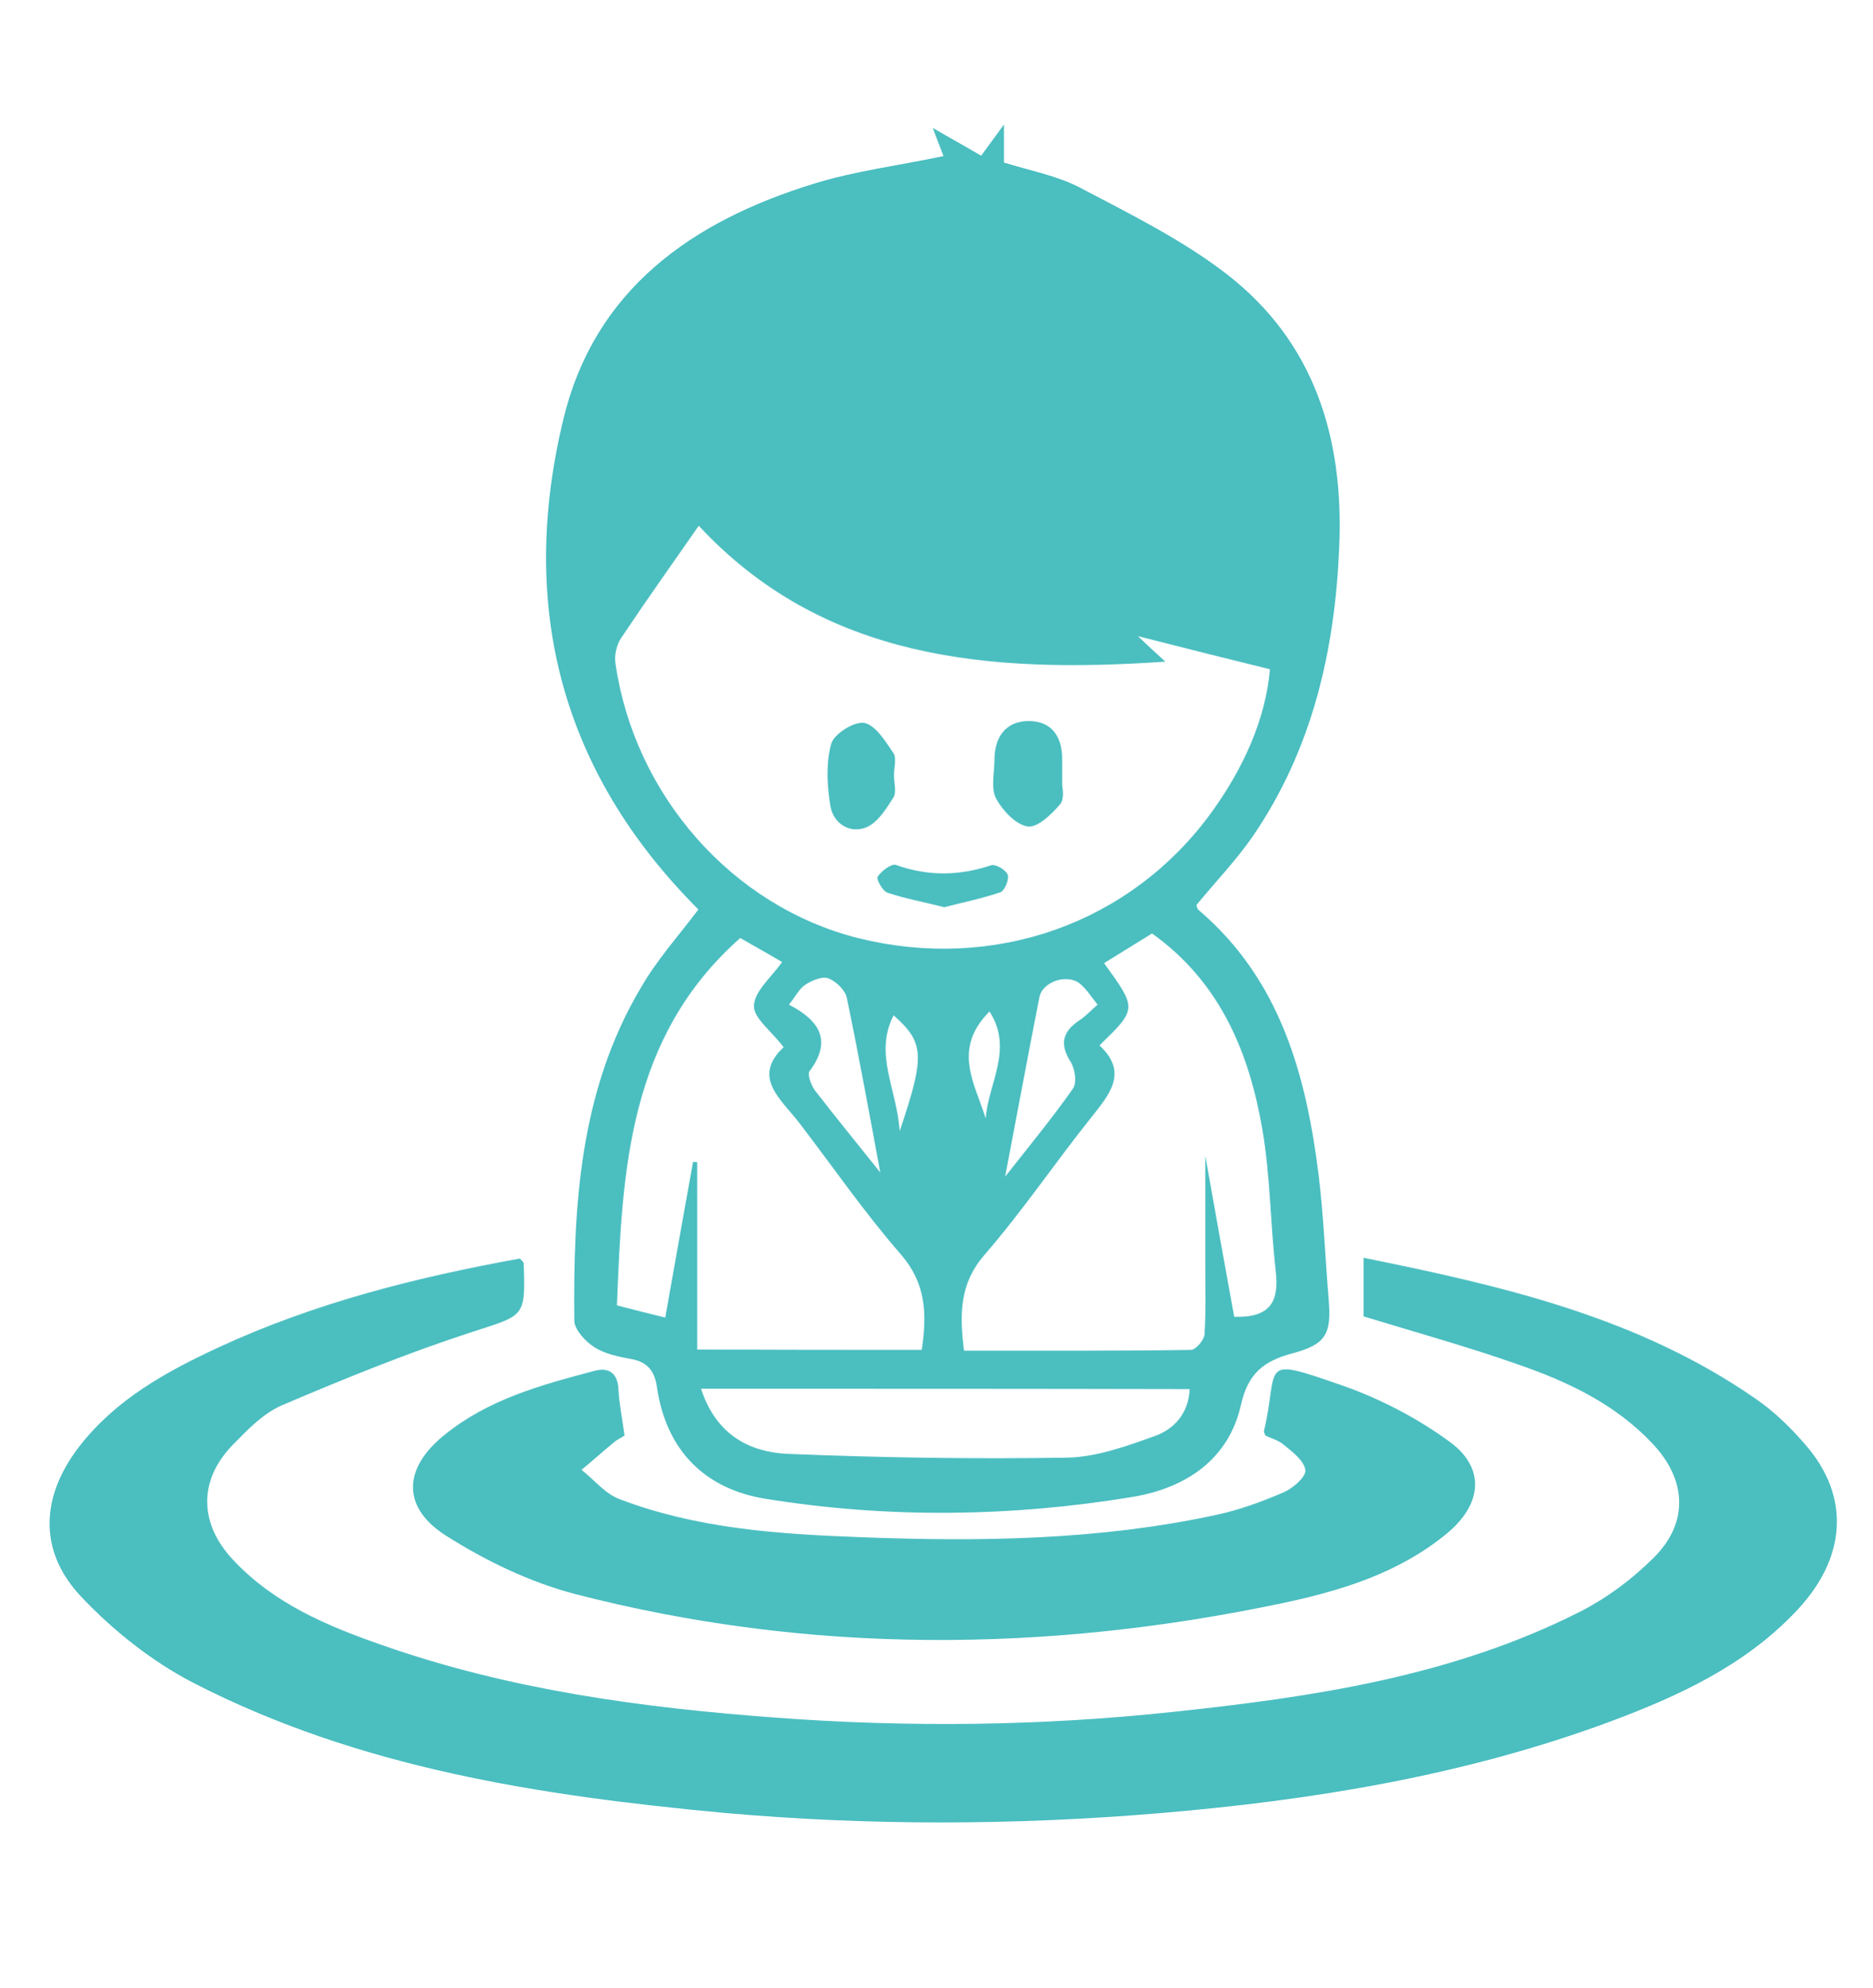
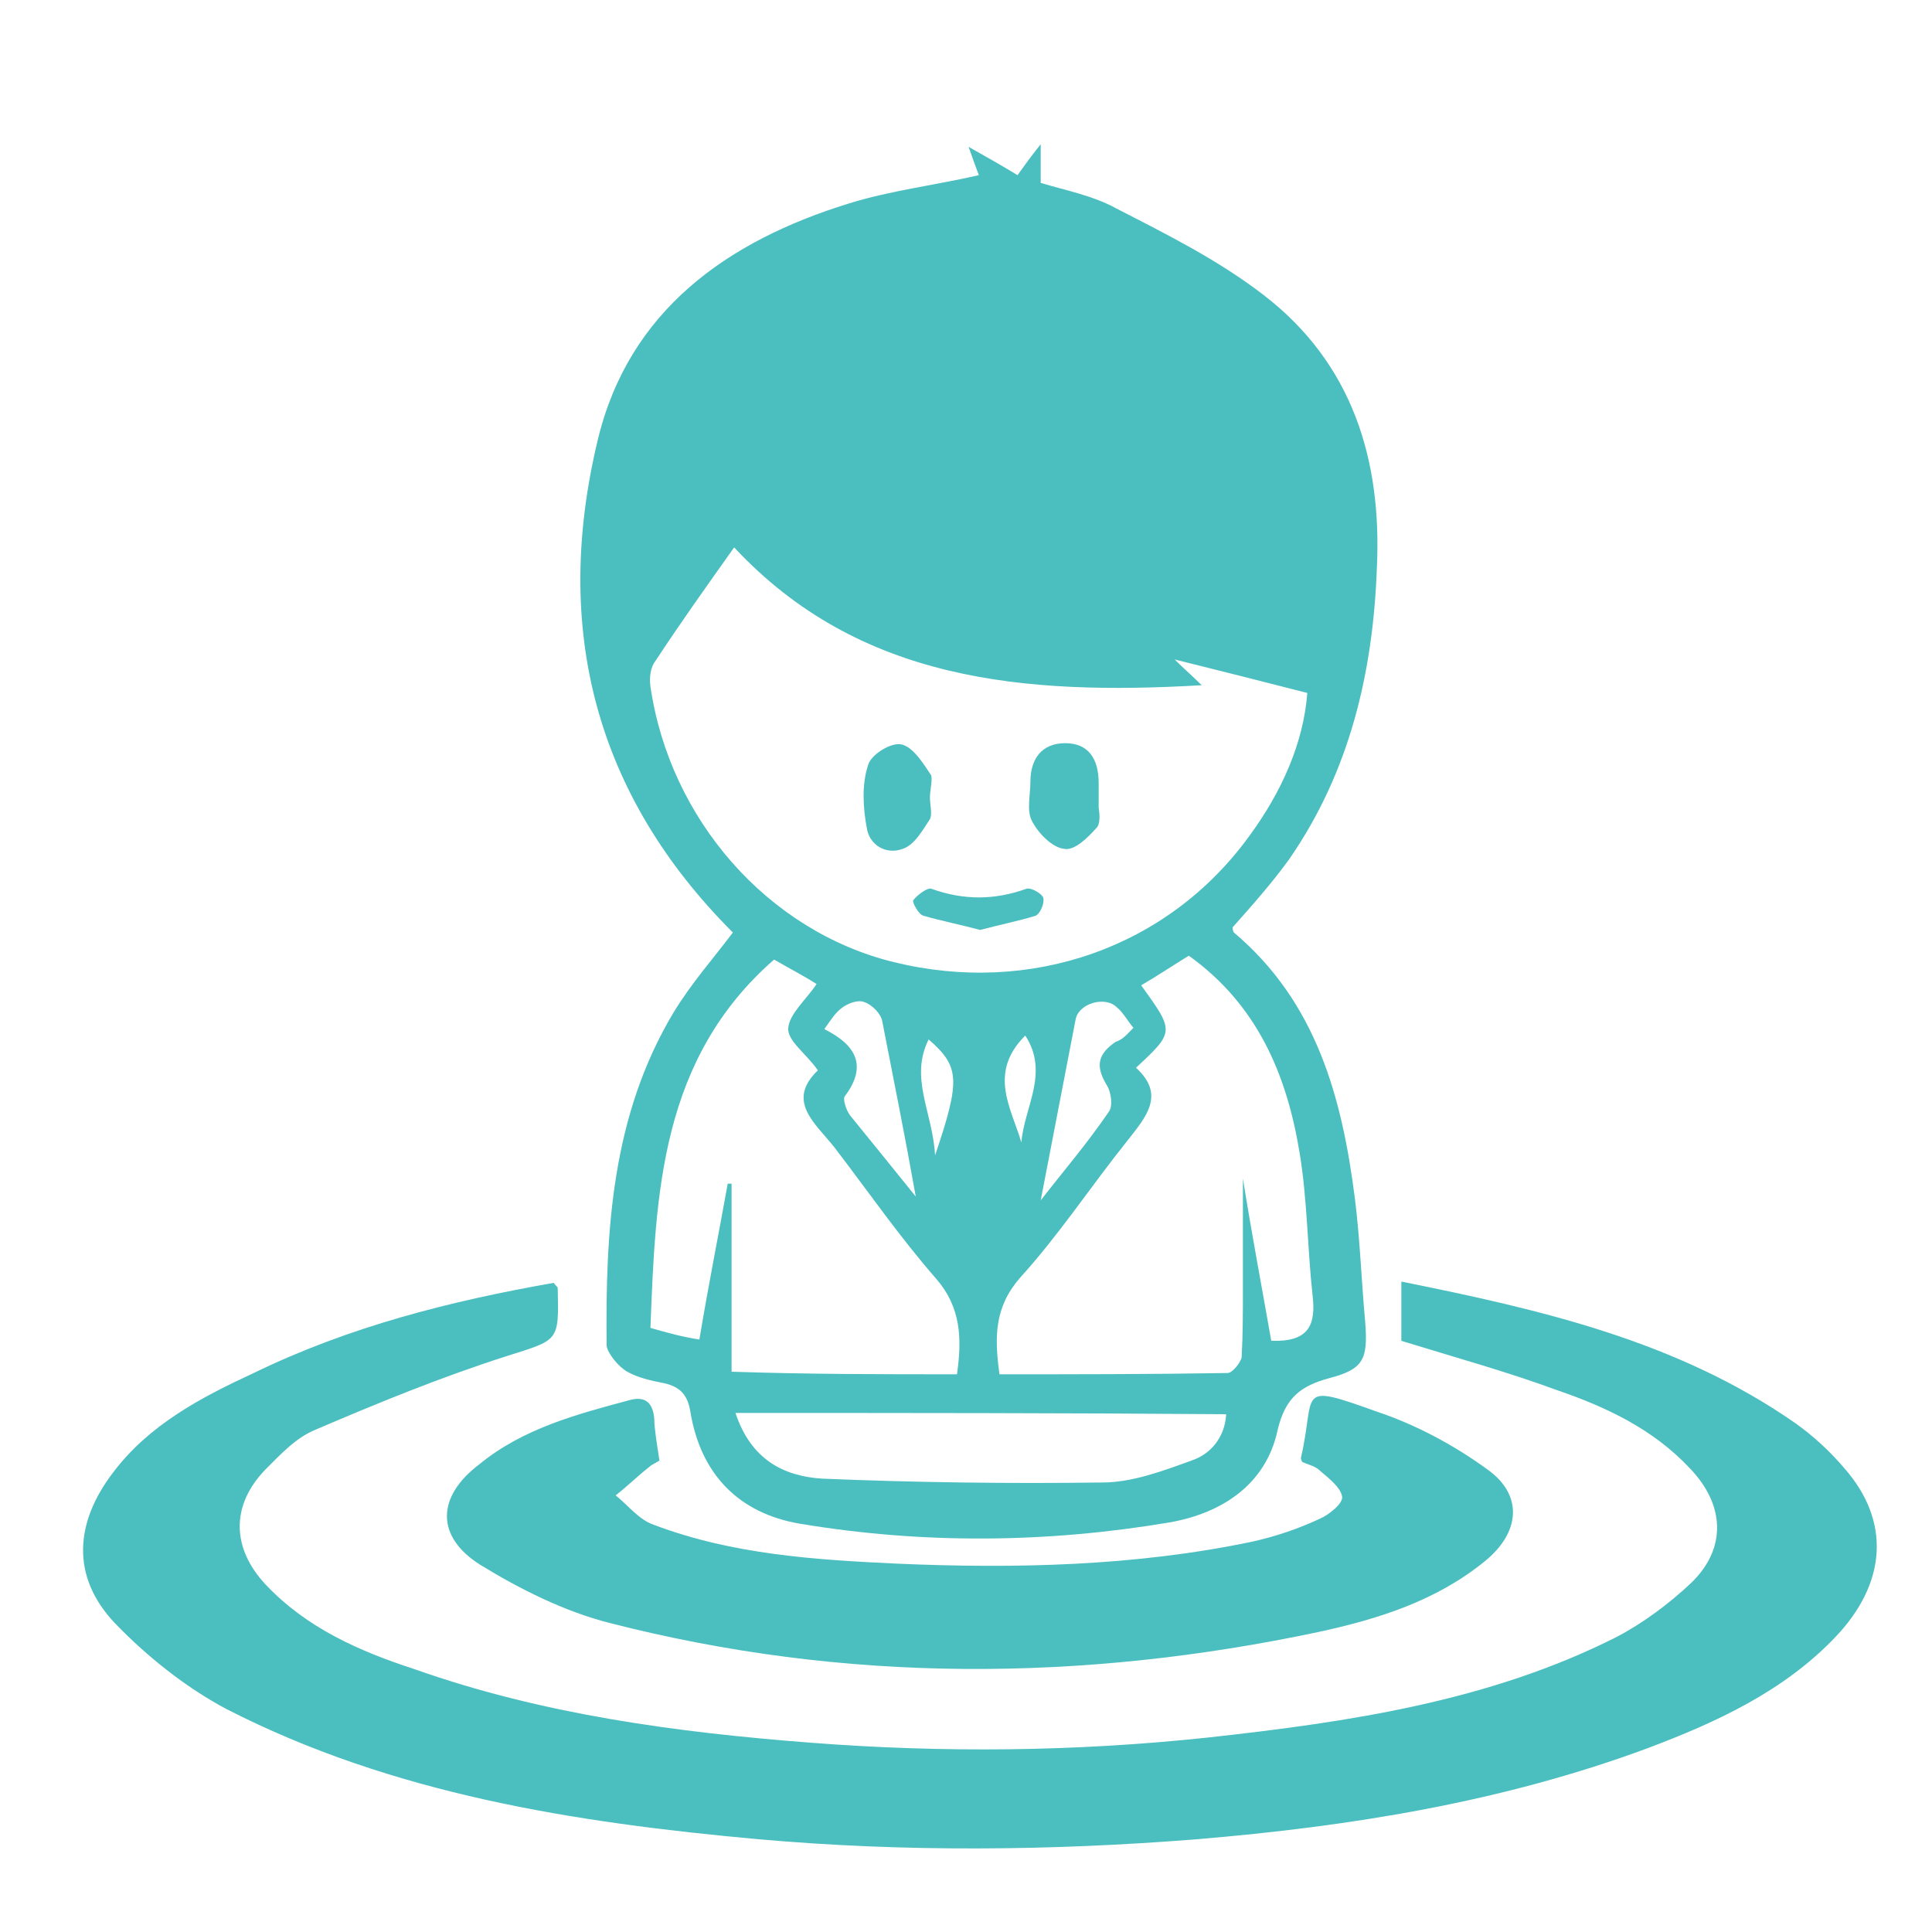
- <svg xmlns="http://www.w3.org/2000/svg" version="1.1" id="Layer_1" x="0px" y="0px" viewBox="0 0 492 522" style="enable-background:new 0 0 492 522;" xml:space="preserve">
+ <svg xmlns="http://www.w3.org/2000/svg" version="1.1" id="Layer_1" x="0px" y="0px" viewBox="402 -60 150 150" style="enable-background:new 402 -60 150 150;" xml:space="preserve">
  <style type="text/css">
	.st0{fill:#4BBEC0;}
</style>
  <g id="XMLID_1745_">
-     <path id="XMLID_11577_" class="st0" d="M183.5,238.9c-36.2-36.2-47.3-79.7-35.5-128.7c8.2-34.2,33.9-52.1,65.7-61.9   c10.9-3.4,22.4-4.8,34.2-7.3c-0.6-1.7-1.5-3.8-2.8-7.4c4.6,2.7,8.3,4.7,12.7,7.3c1.6-2.2,3.4-4.6,6-8.2c0,4.5,0,7.1,0,10   c6.7,2.1,13.9,3.4,20,6.6c13.1,6.9,26.7,13.6,38.4,22.6c23.2,17.9,30.9,43.1,29.7,71.6c-1.1,27.4-7.1,53.4-22.8,76.3   c-4.3,6.2-9.6,11.7-14.7,17.9c0,0.1,0.1,0.9,0.5,1.3c21.5,18.3,28.3,43.3,31.6,69.8c1.3,10.7,1.7,21.5,2.6,32.2   c0.8,9.3-0.5,12.1-9.5,14.5c-7.4,2-11.6,5.1-13.5,13.4c-3.2,14.6-14.7,22-28.4,24.3c-32.1,5.3-64.4,5.7-96.6,0.5   c-16-2.6-26.1-12.8-28.5-29.4c-0.6-4.1-2.4-6.5-6.7-7.3c-3.3-0.6-6.9-1.3-9.7-3.1c-2.4-1.5-5.2-4.6-5.3-6.9   c-0.3-30.3,1.4-60.4,17.4-87.4C172.6,252.1,178.4,245.7,183.5,238.9z M183.6,138.1c-7.3,10.5-14,19.9-20.4,29.5   c-1.2,1.8-1.8,4.5-1.5,6.6c5,34.8,30.8,63.9,63.7,72.2c35.7,8.9,71.7-3.7,93-33.1c8.3-11.5,14.1-24.2,15.3-37.5   c-11.8-2.9-22.6-5.6-34.7-8.7c2.8,2.7,4.7,4.4,7.2,6.7C259.7,177,216.3,173.3,183.6,138.1z M324.3,345.9c9.7,0.3,11.8-4.2,10.9-12   c-1.4-12.4-1.4-24.9-3.5-37.2c-3.5-20.4-11.2-38.8-29-51.5c-4.4,2.7-8.5,5.3-12.6,7.8c8.7,12,8.7,12-1.2,21.6   c7.7,7.2,2.6,12.9-2.3,19.1c-9.5,11.9-18,24.5-27.9,35.9c-6.6,7.6-6.6,15.6-5.4,25.2c20.1,0,39.9,0.1,59.6-0.2   c1.3,0,3.5-2.6,3.6-4.1c0.4-6.1,0.2-12.2,0.2-18.3c0-9.2,0-18.4,0-28.6C319.3,318.3,321.8,332.2,324.3,345.9z M242.2,354.6   c1.4-9.6,1.1-17.5-5.5-25.1c-9.5-10.9-17.7-22.8-26.5-34.3c-4.9-6.4-12.8-12.2-4.3-20.1c-3.2-4.3-8-7.7-7.8-11   c0.2-3.8,4.6-7.4,7.4-11.4c-3.8-2.2-7.1-4.1-11-6.3c-29.5,26.1-31,61.1-32.4,96.5c4.7,1.2,8.5,2.2,12.7,3.2   c2.5-14.2,4.9-27.5,7.3-40.9c0.4,0,0.7,0.1,1.1,0.1c0,16.3,0,32.7,0,49.2C203.3,354.6,222.4,354.6,242.2,354.6z M184.2,364.8   c3.9,12,12.6,16.6,22.6,17.1c24.4,1,48.9,1.4,73.4,1c7.8-0.1,15.8-3,23.3-5.7c5-1.8,8.8-5.9,9.1-12.3   C269.9,364.8,227.6,364.8,184.2,364.8z M231.3,308c-2.8-15.1-5.6-30.5-8.8-45.9c-0.4-2-2.8-4.3-4.8-5.1c-1.6-0.6-4.3,0.5-6,1.6   c-1.7,1.1-2.7,3.2-4.4,5.3c8.1,4.2,11.4,9.5,5.4,17.5c-0.6,0.8,0.4,3.6,1.4,5C219.9,293.9,225.9,301.2,231.3,308z M288.4,263.9   c-1.6-2-2.8-3.9-4.4-5.3c-3.2-3-10.1-0.9-10.9,3.4c-3.1,15.7-6,31.5-9,47.1c5.8-7.4,12.1-15,17.8-23.1c1.1-1.5,0.6-5.2-0.6-7.1   c-3.1-4.9-1.9-8.1,2.5-11C285.4,266.8,286.7,265.4,288.4,263.9z M236.4,297.1c6.7-19.8,6.5-23.2-1.6-30.4   C229.6,276.9,235.6,285.8,236.4,297.1z M259,293.8c0.6-9.1,7.4-18.2,1-28.1C250.1,275.6,256.2,284.7,259,293.8z" />
-     <path id="XMLID_11576_" class="st0" d="M358.3,345.8c0-5.1,0-9.9,0-15.4c36.6,7.4,72.2,15.6,103.1,37.1c4.8,3.3,9.1,7.5,12.9,11.9   c12,13.7,11,29.9-2.5,44c-13.5,14.2-30.9,22.2-48.9,28.9c-38.1,14.1-77.9,20.6-118.3,24c-38.2,3.2-76.4,3.3-114.5-0.1   C142,471.7,94.4,464.5,50.7,442c-10.8-5.6-21-13.7-29.4-22.6c-11.3-12-10.6-26.3-0.5-39.4c9.6-12.4,22.9-19.7,36.7-26.1   c25.3-11.7,52-18.4,79.1-23.3c0.5,0.6,1,0.9,1,1.3c0.5,14.3,0.2,13.5-13.6,18c-16.9,5.5-33.4,12.2-49.8,19.2   c-5,2.1-9.2,6.5-13.1,10.5c-9,9.3-8.8,20.6,0.1,30.1c10.7,11.5,24.7,17.4,39.1,22.4c33.5,11.8,68.4,16.5,103.6,19.1   c34.8,2.6,69.6,2.2,104.2-1.5c36.8-3.9,73.4-9.3,107-26.3c7.1-3.6,13.8-8.6,19.4-14.2c9.3-9.2,8.7-20.5-0.3-30   c-9.7-10.3-22.1-16.2-35.1-20.7C386.1,353.9,372.4,350.1,358.3,345.8z" />
-     <path id="XMLID_11575_" class="st0" d="M164.1,377.1c-1.1,0.7-2,1.1-2.7,1.7c-2.9,2.4-5.7,4.9-8.6,7.3c3.3,2.6,6.2,6.3,10,7.7   c20.4,7.8,42,9.2,63.5,10c31.1,1.2,62.3,0.8,93-5.8c6.2-1.3,12.2-3.5,18-6c2.4-1,5.9-4.1,5.7-5.8c-0.3-2.5-3.4-4.8-5.7-6.7   c-1.4-1.2-3.4-1.7-4.8-2.4c-0.3-0.7-0.4-0.9-0.4-1.1c4.1-17.3-1.7-19.8,19.9-12.3c10.2,3.5,20.3,8.7,29,15.1   c9.4,6.9,8.4,16.4-0.8,24c-12.7,10.5-28,15.1-43.6,18.4c-62,13-124.1,13.4-185.6-2.5c-11.8-3.1-23.4-8.7-33.8-15.3   c-11.7-7.4-11.3-17.7-0.5-26.4c11.5-9.4,25.5-13.2,39.5-16.9c3.7-1,6.1,0.5,6.3,4.9C162.7,368.8,163.5,372.6,164.1,377.1z" />
-     <path id="XMLID_10983_" class="st0" d="M234.9,203.6c0,2,0.7,4.4-0.1,5.8c-1.9,3-4.1,6.6-7.1,7.9c-4.3,1.8-8.7-0.9-9.5-5.5   c-0.9-5.4-1.2-11.3,0.2-16.4c0.7-2.6,6.1-6,8.7-5.5c3,0.6,5.6,4.9,7.7,8C235.6,199.2,234.9,201.7,234.9,203.6z" />
-     <path id="XMLID_10982_" class="st0" d="M279.1,206.3c0,0.3,0.7,3.4-0.5,4.9c-2.3,2.7-6,6.3-8.6,5.9c-3.1-0.5-6.6-4.2-8.3-7.4   c-1.4-2.7-0.4-6.7-0.4-10.1c0-6,3-10.2,9-10.2c6.1,0,8.9,4.2,8.8,10.3C279.1,201.2,279.1,202.7,279.1,206.3z" />
-     <path id="XMLID_10981_" class="st0" d="M248.1,238.3c-5.1-1.3-10.1-2.2-14.9-3.8c-1.3-0.4-3-3.6-2.6-4.2c1-1.5,3.6-3.5,4.8-3.1   c8.4,3,16.6,2.9,25,0.1c1.2-0.4,3.9,1.2,4.4,2.5c0.4,1.2-0.8,4.2-2,4.6C258.1,236,253.2,237,248.1,238.3z" />
+     <path id="XMLID_11577_" class="st0" d="M458.9,12.4c-10.7-10.7-14-23.6-10.5-38.2c2.4-10.1,10.1-15.5,19.5-18.4   c3.2-1,6.6-1.4,10.1-2.2c-0.2-0.5-0.4-1.1-0.8-2.2c1.4,0.8,2.5,1.4,3.8,2.2c0.5-0.7,1-1.4,1.8-2.4c0,1.3,0,2.1,0,3   c2,0.6,4.1,1,5.9,2c3.9,2,7.9,4,11.4,6.7c6.9,5.3,9.2,12.8,8.8,21.2c-0.3,8.1-2.1,15.8-6.8,22.6c-1.3,1.8-2.8,3.5-4.4,5.3   c0,0,0,0.3,0.1,0.4c6.4,5.4,8.4,12.8,9.4,20.7c0.4,3.2,0.5,6.4,0.8,9.6c0.2,2.8-0.1,3.6-2.8,4.3c-2.2,0.6-3.4,1.5-4,4   c-0.9,4.3-4.4,6.5-8.4,7.2c-9.5,1.6-19.1,1.7-28.7,0.1c-4.7-0.8-7.7-3.8-8.5-8.7c-0.2-1.2-0.7-1.9-2-2.2c-1-0.2-2-0.4-2.9-0.9   c-0.7-0.4-1.5-1.4-1.6-2c-0.1-9,0.4-17.9,5.2-25.9C455.7,16.3,457.4,14.4,458.9,12.4z M459-17.5c-2.2,3.1-4.2,5.9-6.1,8.8   c-0.4,0.5-0.5,1.3-0.4,2c1.5,10.3,9.1,19,18.9,21.4c10.6,2.6,21.3-1.1,27.6-9.8c2.5-3.4,4.2-7.2,4.5-11.1   c-3.5-0.9-6.7-1.7-10.3-2.6c0.8,0.8,1.4,1.3,2.1,2C481.5-6,468.7-7.1,459-17.5z M500.7,44.1c2.9,0.1,3.5-1.2,3.2-3.6   c-0.4-3.7-0.4-7.4-1-11c-1-6.1-3.3-11.5-8.6-15.3c-1.3,0.8-2.5,1.6-3.7,2.3c2.6,3.6,2.6,3.6-0.4,6.4c2.3,2.1,0.8,3.8-0.7,5.7   c-2.8,3.5-5.3,7.3-8.3,10.6c-2,2.3-2,4.6-1.6,7.5c6,0,11.8,0,17.7-0.1c0.4,0,1-0.8,1.1-1.2c0.1-1.8,0.1-3.6,0.1-5.4   c0-2.7,0-5.5,0-8.5C499.2,35.9,500,40.1,500.7,44.1z M476.3,46.7c0.4-2.8,0.3-5.2-1.6-7.4c-2.8-3.2-5.3-6.8-7.9-10.2   c-1.5-1.9-3.8-3.6-1.3-6c-0.9-1.3-2.4-2.3-2.3-3.3c0.1-1.1,1.4-2.2,2.2-3.4c-1.1-0.7-2.1-1.2-3.3-1.9c-8.8,7.7-9.2,18.1-9.6,28.6   c1.4,0.4,2.5,0.7,3.8,0.9c0.7-4.2,1.5-8.2,2.2-12.1c0.1,0,0.2,0,0.3,0c0,4.8,0,9.7,0,14.6C464.8,46.7,470.5,46.7,476.3,46.7z    M459.1,49.7c1.2,3.6,3.7,4.9,6.7,5.1c7.2,0.3,14.5,0.4,21.8,0.3c2.3,0,4.7-0.9,6.9-1.7c1.5-0.5,2.6-1.8,2.7-3.6   C484.6,49.7,472,49.7,459.1,49.7z M473.1,32.9c-0.8-4.5-1.7-9-2.6-13.6c-0.1-0.6-0.8-1.3-1.4-1.5c-0.5-0.2-1.3,0.1-1.8,0.5   s-0.8,0.9-1.3,1.6c2.4,1.2,3.4,2.8,1.6,5.2c-0.2,0.2,0.1,1.1,0.4,1.5C469.7,28.7,471.5,30.9,473.1,32.9z M490,19.8   c-0.5-0.6-0.8-1.2-1.3-1.6c-0.9-0.9-3-0.3-3.2,1c-0.9,4.7-1.8,9.3-2.7,14c1.7-2.2,3.6-4.4,5.3-6.9c0.3-0.4,0.2-1.5-0.2-2.1   c-0.9-1.5-0.6-2.4,0.7-3.3C489.2,20.7,489.5,20.3,490,19.8z M474.6,29.7c2-5.9,1.9-6.9-0.5-9C472.6,23.7,474.4,26.3,474.6,29.7z    M481.3,28.7c0.2-2.7,2.2-5.4,0.3-8.3C478.7,23.3,480.5,26,481.3,28.7z" />
+     <path id="XMLID_11576_" class="st0" d="M510.8,44.1c0-1.5,0-2.9,0-4.6c10.9,2.2,21.4,4.6,30.6,11c1.4,1,2.7,2.2,3.8,3.5   c3.6,4.1,3.3,8.9-0.7,13.1c-4,4.2-9.2,6.6-14.5,8.6c-11.3,4.2-23.1,6.1-35.1,7.1c-11.3,0.9-22.7,1-34,0   c-14.3-1.3-28.4-3.5-41.3-10.1c-3.2-1.7-6.2-4.1-8.7-6.7c-3.4-3.6-3.1-7.8-0.1-11.7c2.8-3.7,6.8-5.8,10.9-7.7   C429.1,43,437,41,445,39.6c0.1,0.2,0.3,0.3,0.3,0.4c0.1,4.2,0.1,4-4,5.3c-5,1.6-9.9,3.6-14.8,5.7c-1.5,0.6-2.7,1.9-3.9,3.1   c-2.7,2.8-2.6,6.1,0,8.9c3.2,3.4,7.3,5.2,11.6,6.6c9.9,3.5,20.3,4.9,30.7,5.7c10.3,0.8,20.6,0.7,30.9-0.4   c10.9-1.2,21.8-2.8,31.7-7.8c2.1-1.1,4.1-2.6,5.8-4.2c2.8-2.7,2.6-6.1-0.1-8.9c-2.9-3.1-6.6-4.8-10.4-6.1   C519,46.5,515,45.4,510.8,44.1z" />
+     <path id="XMLID_11575_" class="st0" d="M453.2,53.4c-0.3,0.2-0.6,0.3-0.8,0.5c-0.9,0.7-1.7,1.5-2.6,2.2c1,0.8,1.8,1.9,3,2.3   c6.1,2.3,12.5,2.7,18.8,3c9.2,0.4,18.5,0.2,27.6-1.7c1.8-0.4,3.6-1,5.3-1.8c0.7-0.3,1.8-1.2,1.7-1.7c-0.1-0.7-1-1.4-1.7-2   c-0.4-0.4-1-0.5-1.4-0.7c-0.1-0.2-0.1-0.3-0.1-0.3c1.2-5.1-0.5-5.9,5.9-3.6c3,1,6,2.6,8.6,4.5c2.8,2,2.5,4.9-0.2,7.1   c-3.8,3.1-8.3,4.5-12.9,5.5c-18.4,3.9-36.8,4-55.1-0.7c-3.5-0.9-6.9-2.6-10-4.5c-3.5-2.2-3.4-5.3-0.1-7.8c3.4-2.8,7.6-3.9,11.7-5   c1.1-0.3,1.8,0.1,1.9,1.5C452.8,50.9,453,52.1,453.2,53.4z" />
+     <path id="XMLID_10983_" class="st0" d="M474.2,1.9c0,0.6,0.2,1.3,0,1.7c-0.6,0.9-1.2,2-2.1,2.3c-1.3,0.5-2.6-0.3-2.8-1.6   c-0.3-1.6-0.4-3.4,0.1-4.9c0.2-0.8,1.8-1.8,2.6-1.6c0.9,0.2,1.7,1.5,2.3,2.4C474.4,0.6,474.2,1.4,474.2,1.9z" />
+     <path id="XMLID_10982_" class="st0" d="M487.3,2.7c0,0.1,0.2,1-0.1,1.5c-0.7,0.8-1.8,1.9-2.6,1.7c-0.9-0.1-2-1.2-2.5-2.2   c-0.4-0.8-0.1-2-0.1-3c0-1.8,0.9-3,2.7-3c1.8,0,2.6,1.2,2.6,3.1C487.3,1.2,487.3,1.7,487.3,2.7z" />
+     <path id="XMLID_10981_" class="st0" d="M478.1,12.2c-1.5-0.4-3-0.7-4.4-1.1c-0.4-0.1-0.9-1.1-0.8-1.2c0.3-0.4,1.1-1,1.4-0.9   c2.5,0.9,4.9,0.9,7.4,0c0.4-0.1,1.2,0.4,1.3,0.7c0.1,0.4-0.2,1.2-0.6,1.4C481.1,11.5,479.6,11.8,478.1,12.2z" />
  </g>
</svg>
